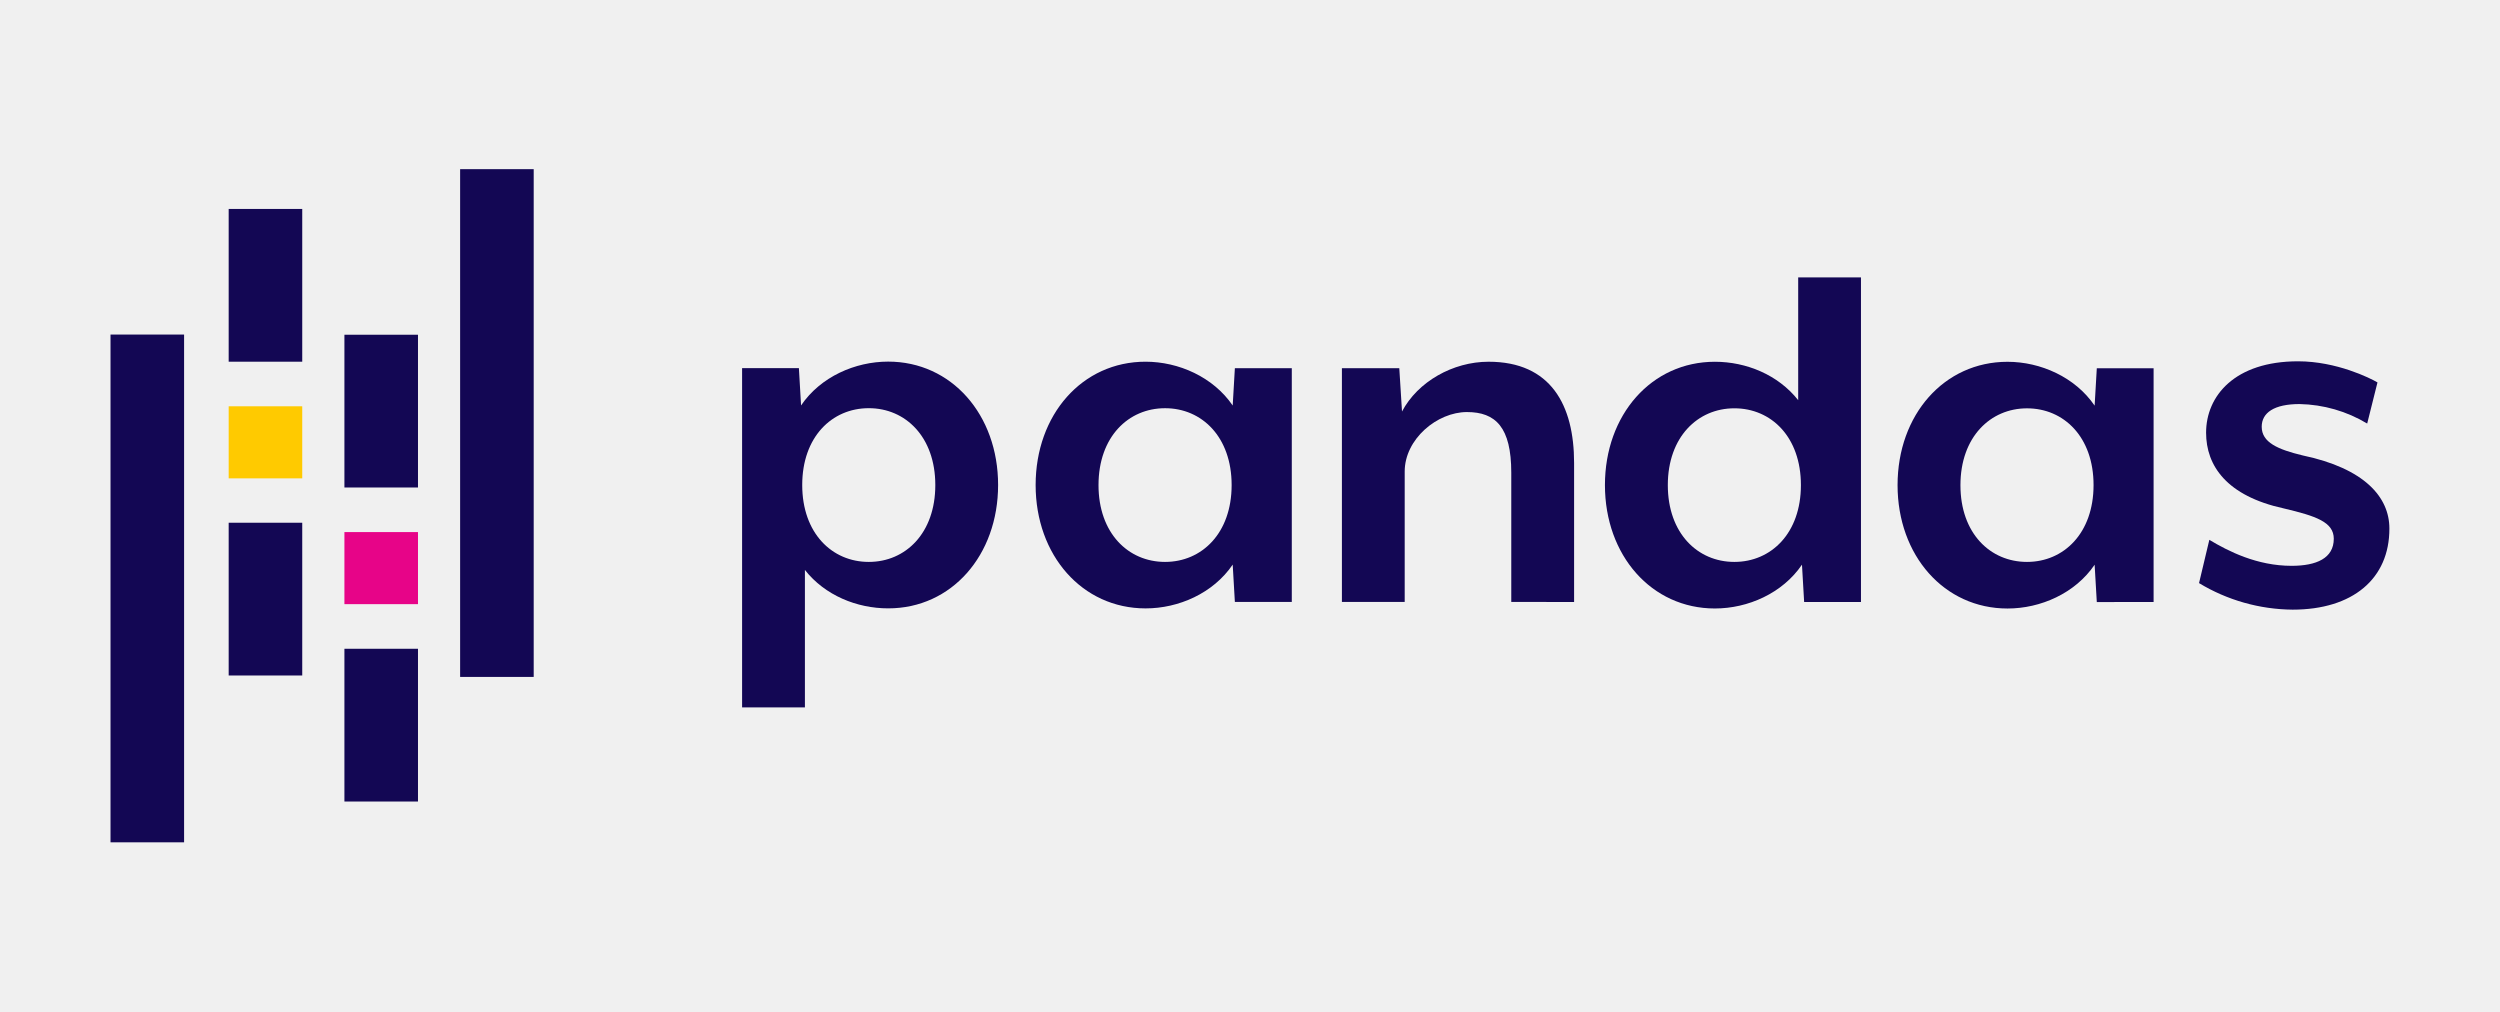
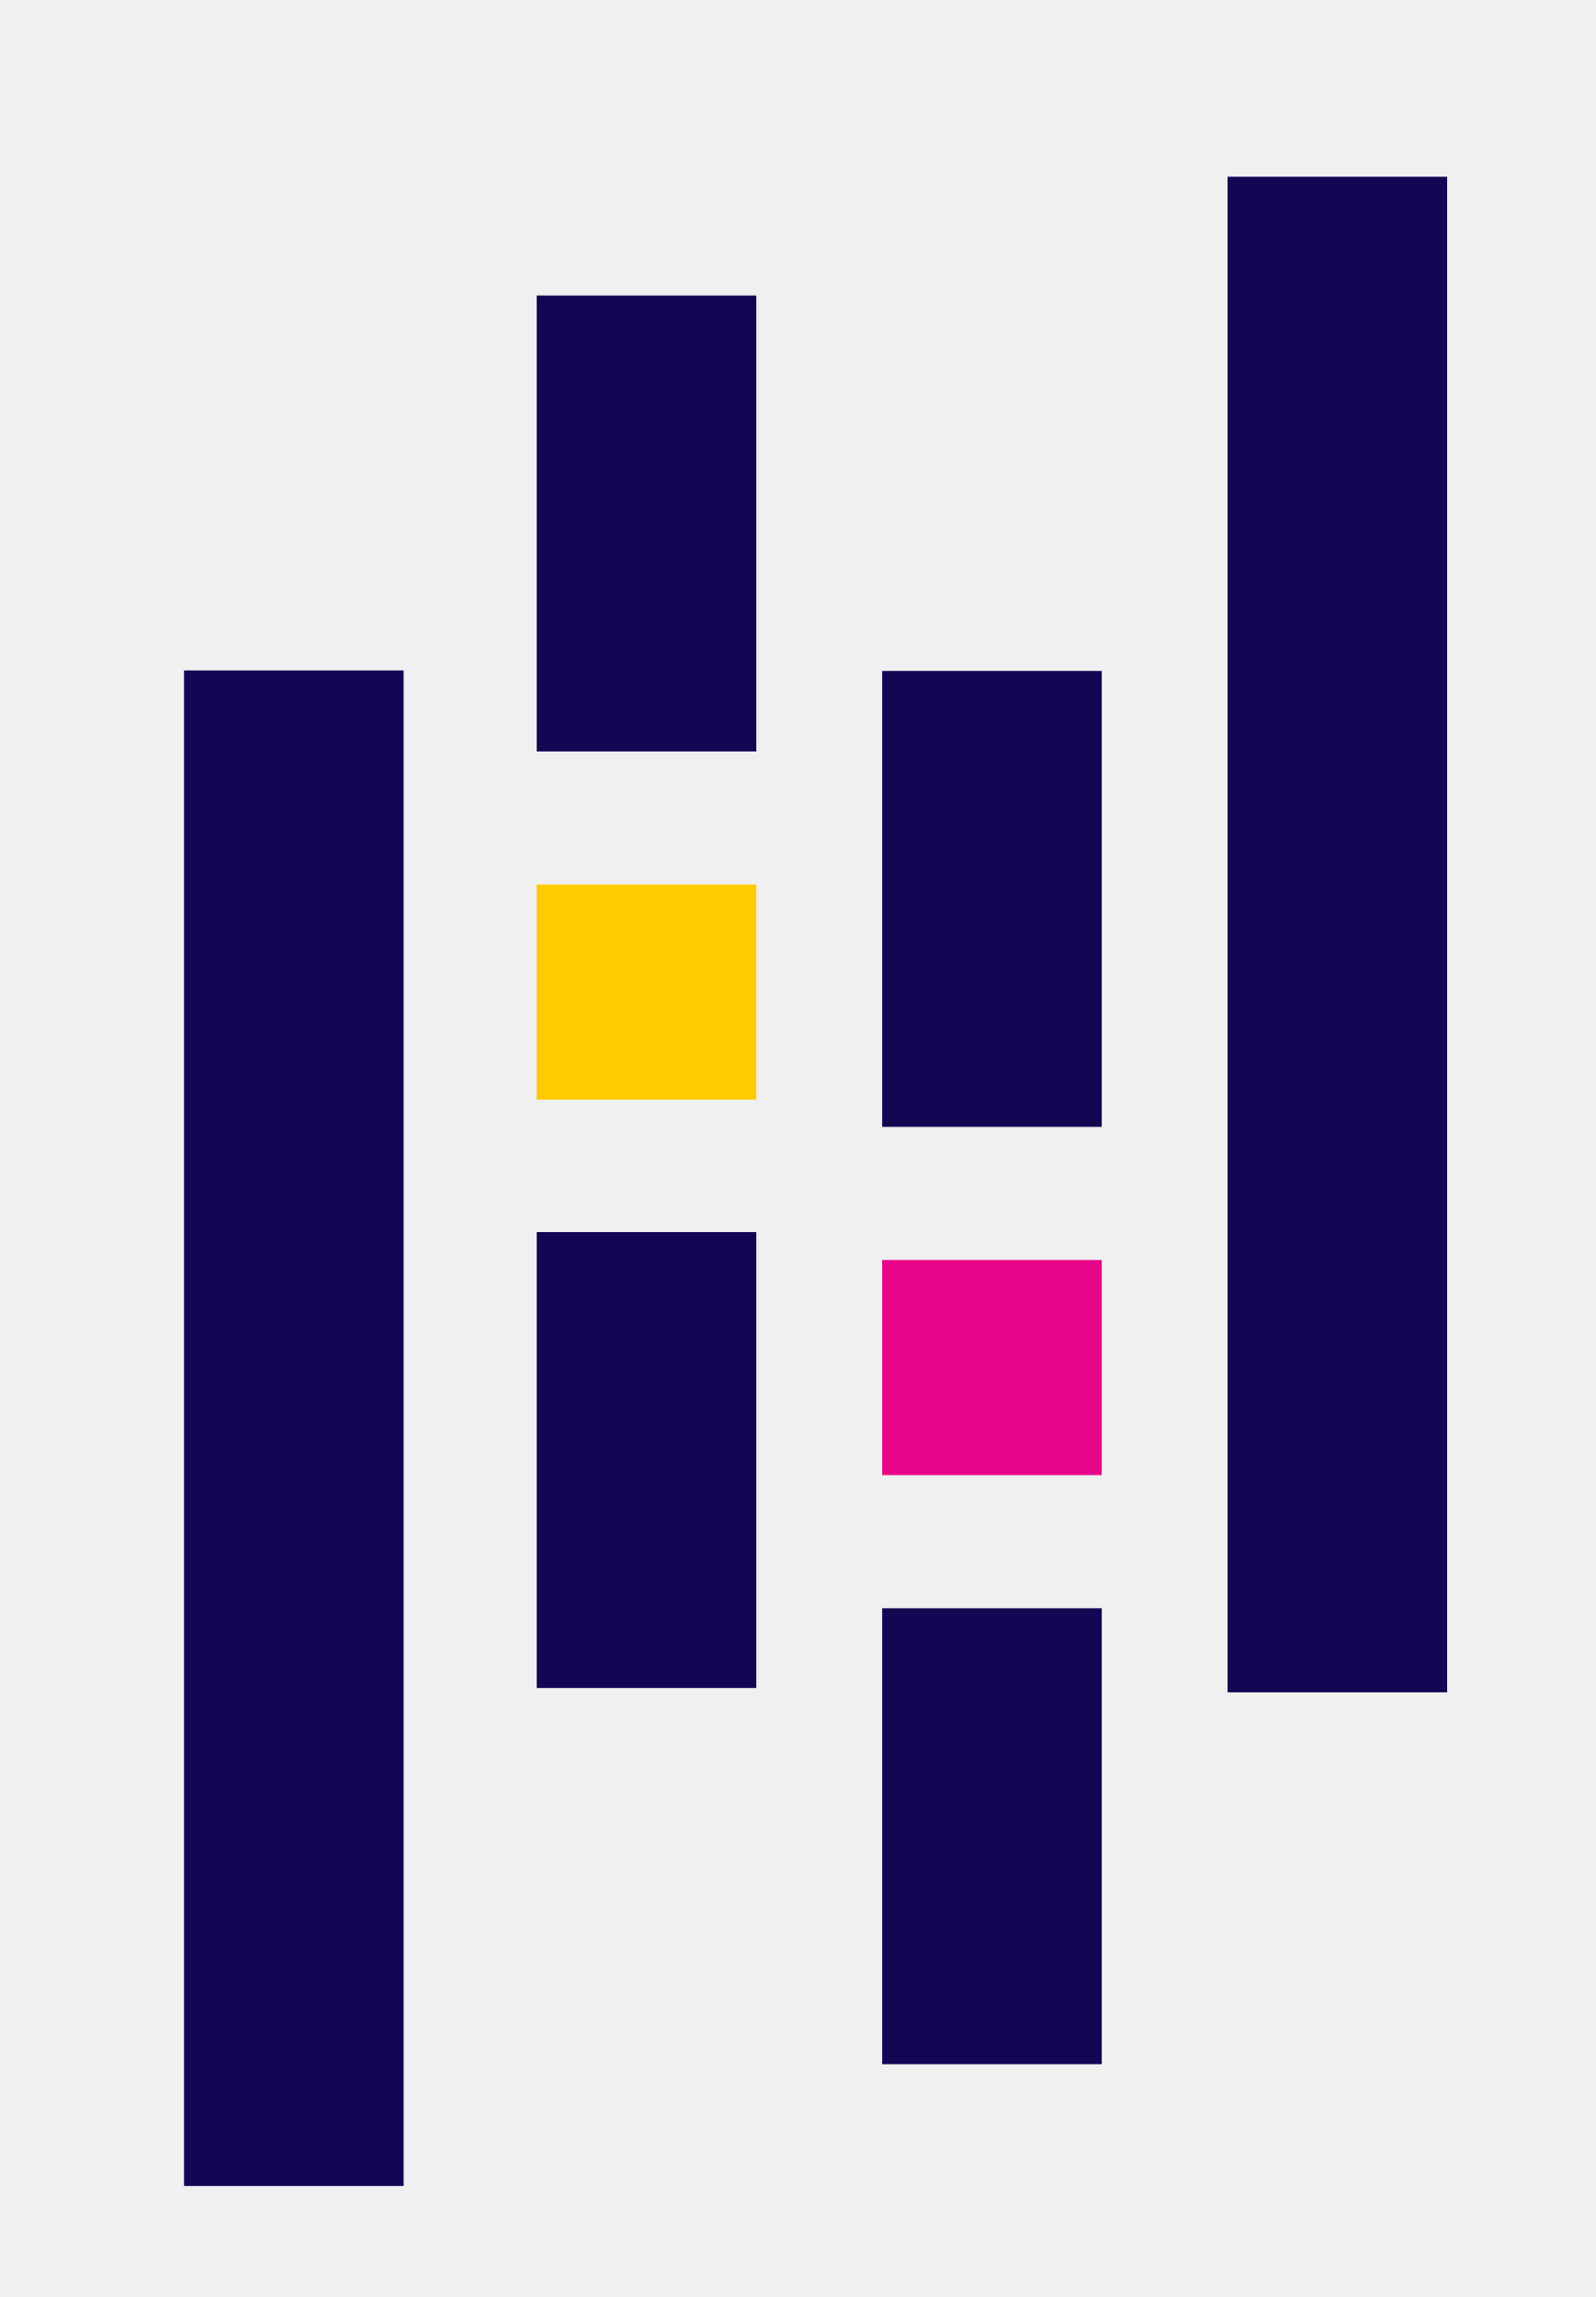
- <svg xmlns="http://www.w3.org/2000/svg" id="Layer_1" data-name="Layer 1" viewBox="0 0 818.63 331.21">
+ <svg xmlns="http://www.w3.org/2000/svg" width="175" height="252" viewBox="0 0 175 252" fill="none">
+   <g clip-path="url(#clip0_1037_2052)">
+     <path d="M82.97 32.42H58.88V82.44H82.97V32.42Z" fill="#130754" />
+     <path d="M82.97 135.17H58.88V185.19H82.97V135.17Z" fill="#130754" />
+     <path d="M82.97 97.039H58.88V120.639H82.97V97.039Z" fill="#FFCA00" />
+     <path d="M44.28 73.551H20.19V239.821H44.28V73.551Z" fill="#130754" />
+     <path d="M120.87 176.439H96.78V226.459H120.87V176.439Z" fill="#130754" />
+     <path d="M120.87 73.609H96.78V123.629H120.87V73.609Z" fill="#130754" />
+     <path d="M120.87 138.23H96.78V161.83H120.87V138.23Z" fill="#E70488" />
+     <path d="M158.76 19.391H134.67V185.661H158.76V19.391Z" fill="#130754" />
+   </g>
  <defs>
-     <style>.cls-1{fill:#130754;}.cls-2{fill:#ffca00;}.cls-3{fill:#e70488;}</style>
+     <clipPath id="clip0_1037_2052">
+       <rect width="175" height="252" fill="white" />
+     </clipPath>
  </defs>
-   <path class="cls-1" d="M290.85,199.21c-10.27,0-20.73-4.25-27.28-12.58v45H243l0-111.09h18.6l.71,12.22c6.38-9.39,17.71-14.35,28.52-14.35,20.73,0,36,17.37,36,40.4S311.58,199.22,290.85,199.21Zm-6.37-65.55c-12.05,0-21.79,9.39-21.79,25.16S272.43,184,284.48,184s21.79-9.39,21.79-25.16S296.53,133.66,284.48,133.66Z" />
-   <path class="cls-1" d="M404.36,197.1l-.71-12.22c-6.38,9.39-17.72,14.35-28.53,14.34-20.73,0-36-17.36-36-40.39s15.24-40.4,36-40.39c10.81,0,22.15,5,28.53,14.35l.71-12.22H423V197.1Zm-22.85-63.43c-12.05,0-21.79,9.39-21.8,25.16S369.45,184,381.5,184s21.8-9.39,21.8-25.16S393.56,133.67,381.51,133.67Z" />
-   <path class="cls-1" d="M494.87,197.11V154.77c0-14.88-5.13-19.84-14.52-19.84-9.75,0-20.38,8.85-20.38,19.48v42.7H439.41V120.57H458.2l.89,14.18c5.14-9.75,16.65-16.3,28.35-16.3,20.37,0,28,14.18,28,33.13v45.54Z" />
-   <path class="cls-1" d="M590.77,197.13l-.71-12.23c-6.38,9.39-17.72,14.35-28.52,14.35-20.73,0-36-17.37-36-40.4s15.24-40.39,36-40.39c10.27,0,20.72,4.26,27.28,12.58V90.83h20.56l0,106.3ZM567.92,133.7c-12,0-21.79,9.39-21.79,25.15S555.87,184,567.92,184s21.79-9.38,21.79-25.15S580,133.7,567.92,133.7Z" />
-   <path class="cls-1" d="M686.6,197.14l-.71-12.22c-6.38,9.39-17.72,14.34-28.53,14.34-20.73,0-36-17.36-36-40.4s15.24-40.39,36-40.39c10.81,0,22.15,5,28.53,14.36l.71-12.23h18.6v76.53Zm-22.85-63.43c-12,0-21.79,9.39-21.8,25.16S651.7,184,663.74,184s21.8-9.39,21.8-25.16S675.8,133.71,663.75,133.71Z" />
-   <path class="cls-1" d="M750.73,199.63a60.16,60.16,0,0,1-30.65-8.69l3.37-14.17c6.2,3.72,15.59,8.51,26.93,8.51,8.15,0,13.82-2.48,13.82-8.86,0-5.49-5.85-7.44-16.3-9.92-18.78-4.08-25.51-14-25.51-24.81,0-12.05,9.39-23.38,30.12-23.38,12.58,0,23.57,5.49,26,6.91l-3.37,13.47A44.59,44.59,0,0,0,753,132.31c-8.32,0-12.4,2.83-12.4,7.44,0,5.13,5.32,7.44,13.46,9.39,20.2,4.25,28.35,13.64,28.35,23.92C782.45,189.53,770.4,199.63,750.73,199.63Z" />
-   <rect class="cls-1" x="74.88" y="68.42" width="24.09" height="50.02" />
-   <rect class="cls-1" x="74.88" y="171.17" width="24.09" height="50.02" />
-   <rect class="cls-2" x="74.88" y="133.04" width="24.09" height="23.6" />
-   <rect class="cls-1" x="36.19" y="109.55" width="24.09" height="166.27" />
-   <rect class="cls-1" x="112.78" y="212.44" width="24.09" height="50.02" />
-   <rect class="cls-1" x="112.78" y="109.61" width="24.09" height="50.02" />
-   <rect class="cls-3" x="112.78" y="174.23" width="24.09" height="23.6" />
-   <rect class="cls-1" x="150.67" y="55.39" width="24.09" height="166.27" />
</svg>
